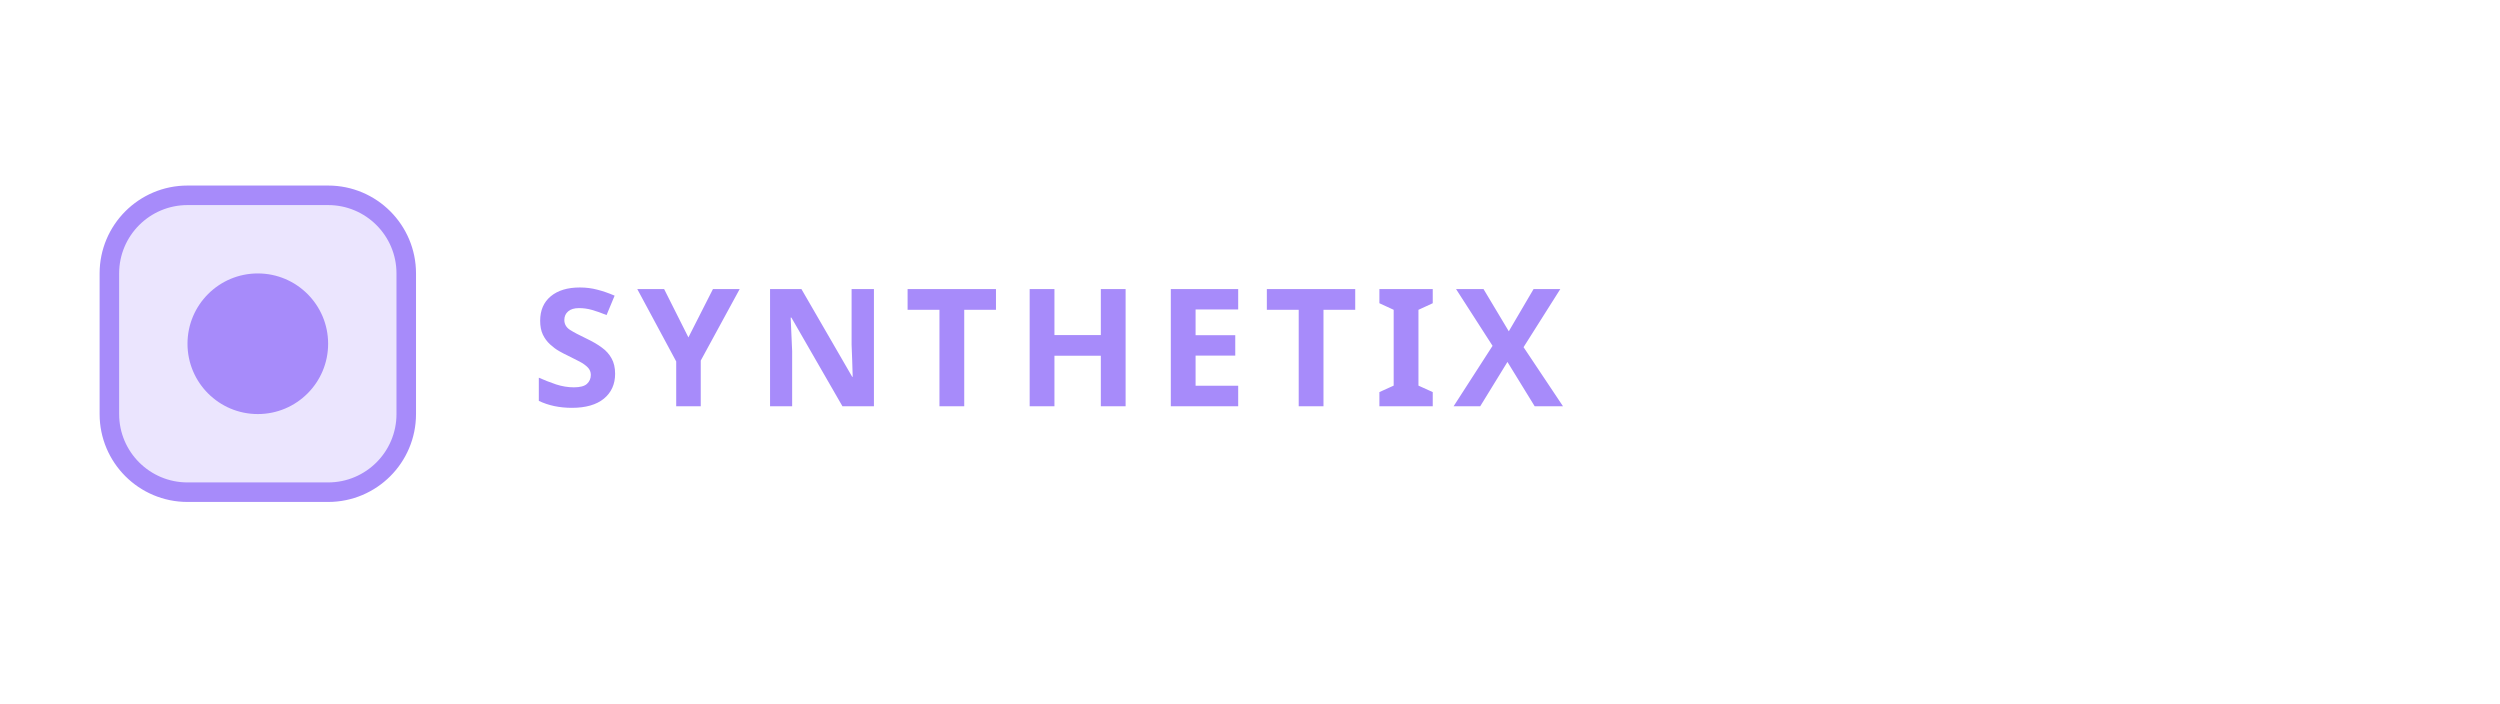
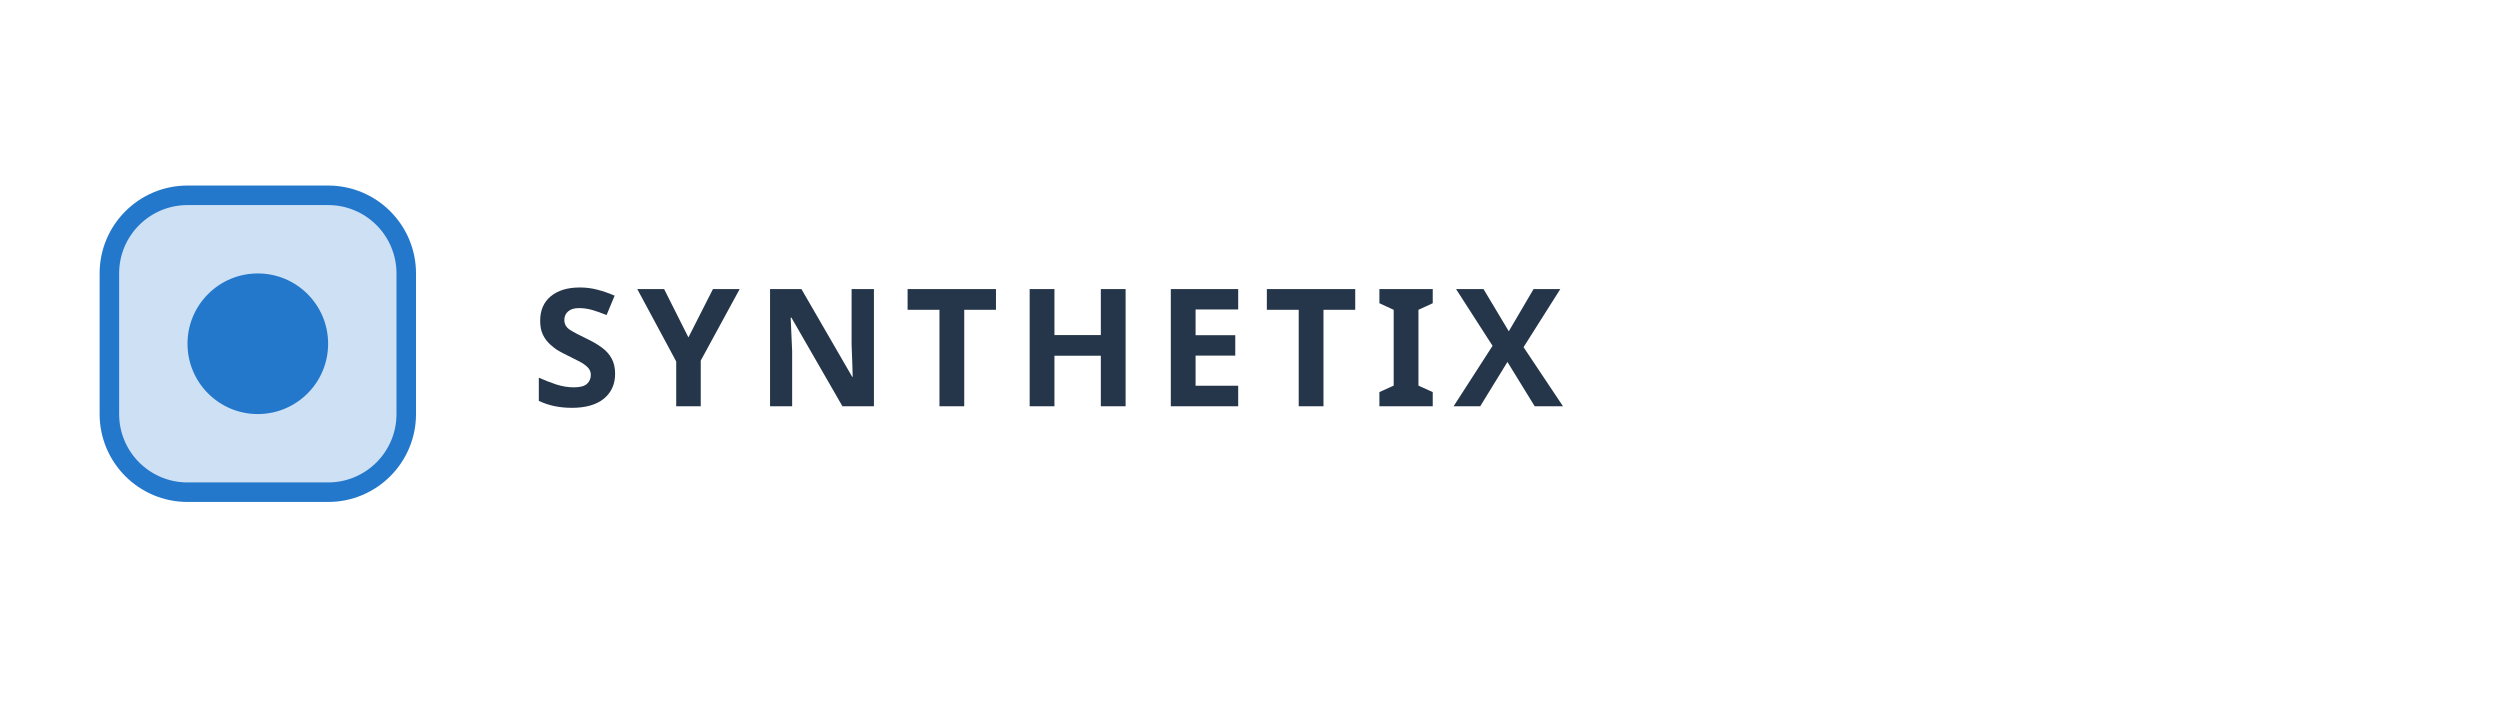
<svg xmlns="http://www.w3.org/2000/svg" viewBox="0 0 320 90" fill="none">
-   <rect x="14" y="25" width="38" height="38" rx="10" fill="#a78bfa" fill-opacity="0.22" stroke="#a78bfa" stroke-width="2.5" />
-   <circle cx="33" cy="44" r="9" fill="#a78bfa" />
-   <text x="68" y="52" font-family="system-ui, sans-serif" font-size="21" font-weight="800" fill="#a78bfa" letter-spacing="2">SYNTHETIX</text>
+   <rect x="14" y="25" width="38" height="38" rx="10" fill="#2478CC" fill-opacity="0.22" stroke="#2478CC" stroke-width="2.5" />
+   <circle cx="33" cy="44" r="9" fill="#2478CC" />
+   <text x="68" y="52" font-family="system-ui, sans-serif" font-size="21" font-weight="800" fill="#25364A" letter-spacing="2">SYNTHETIX</text>
</svg>
